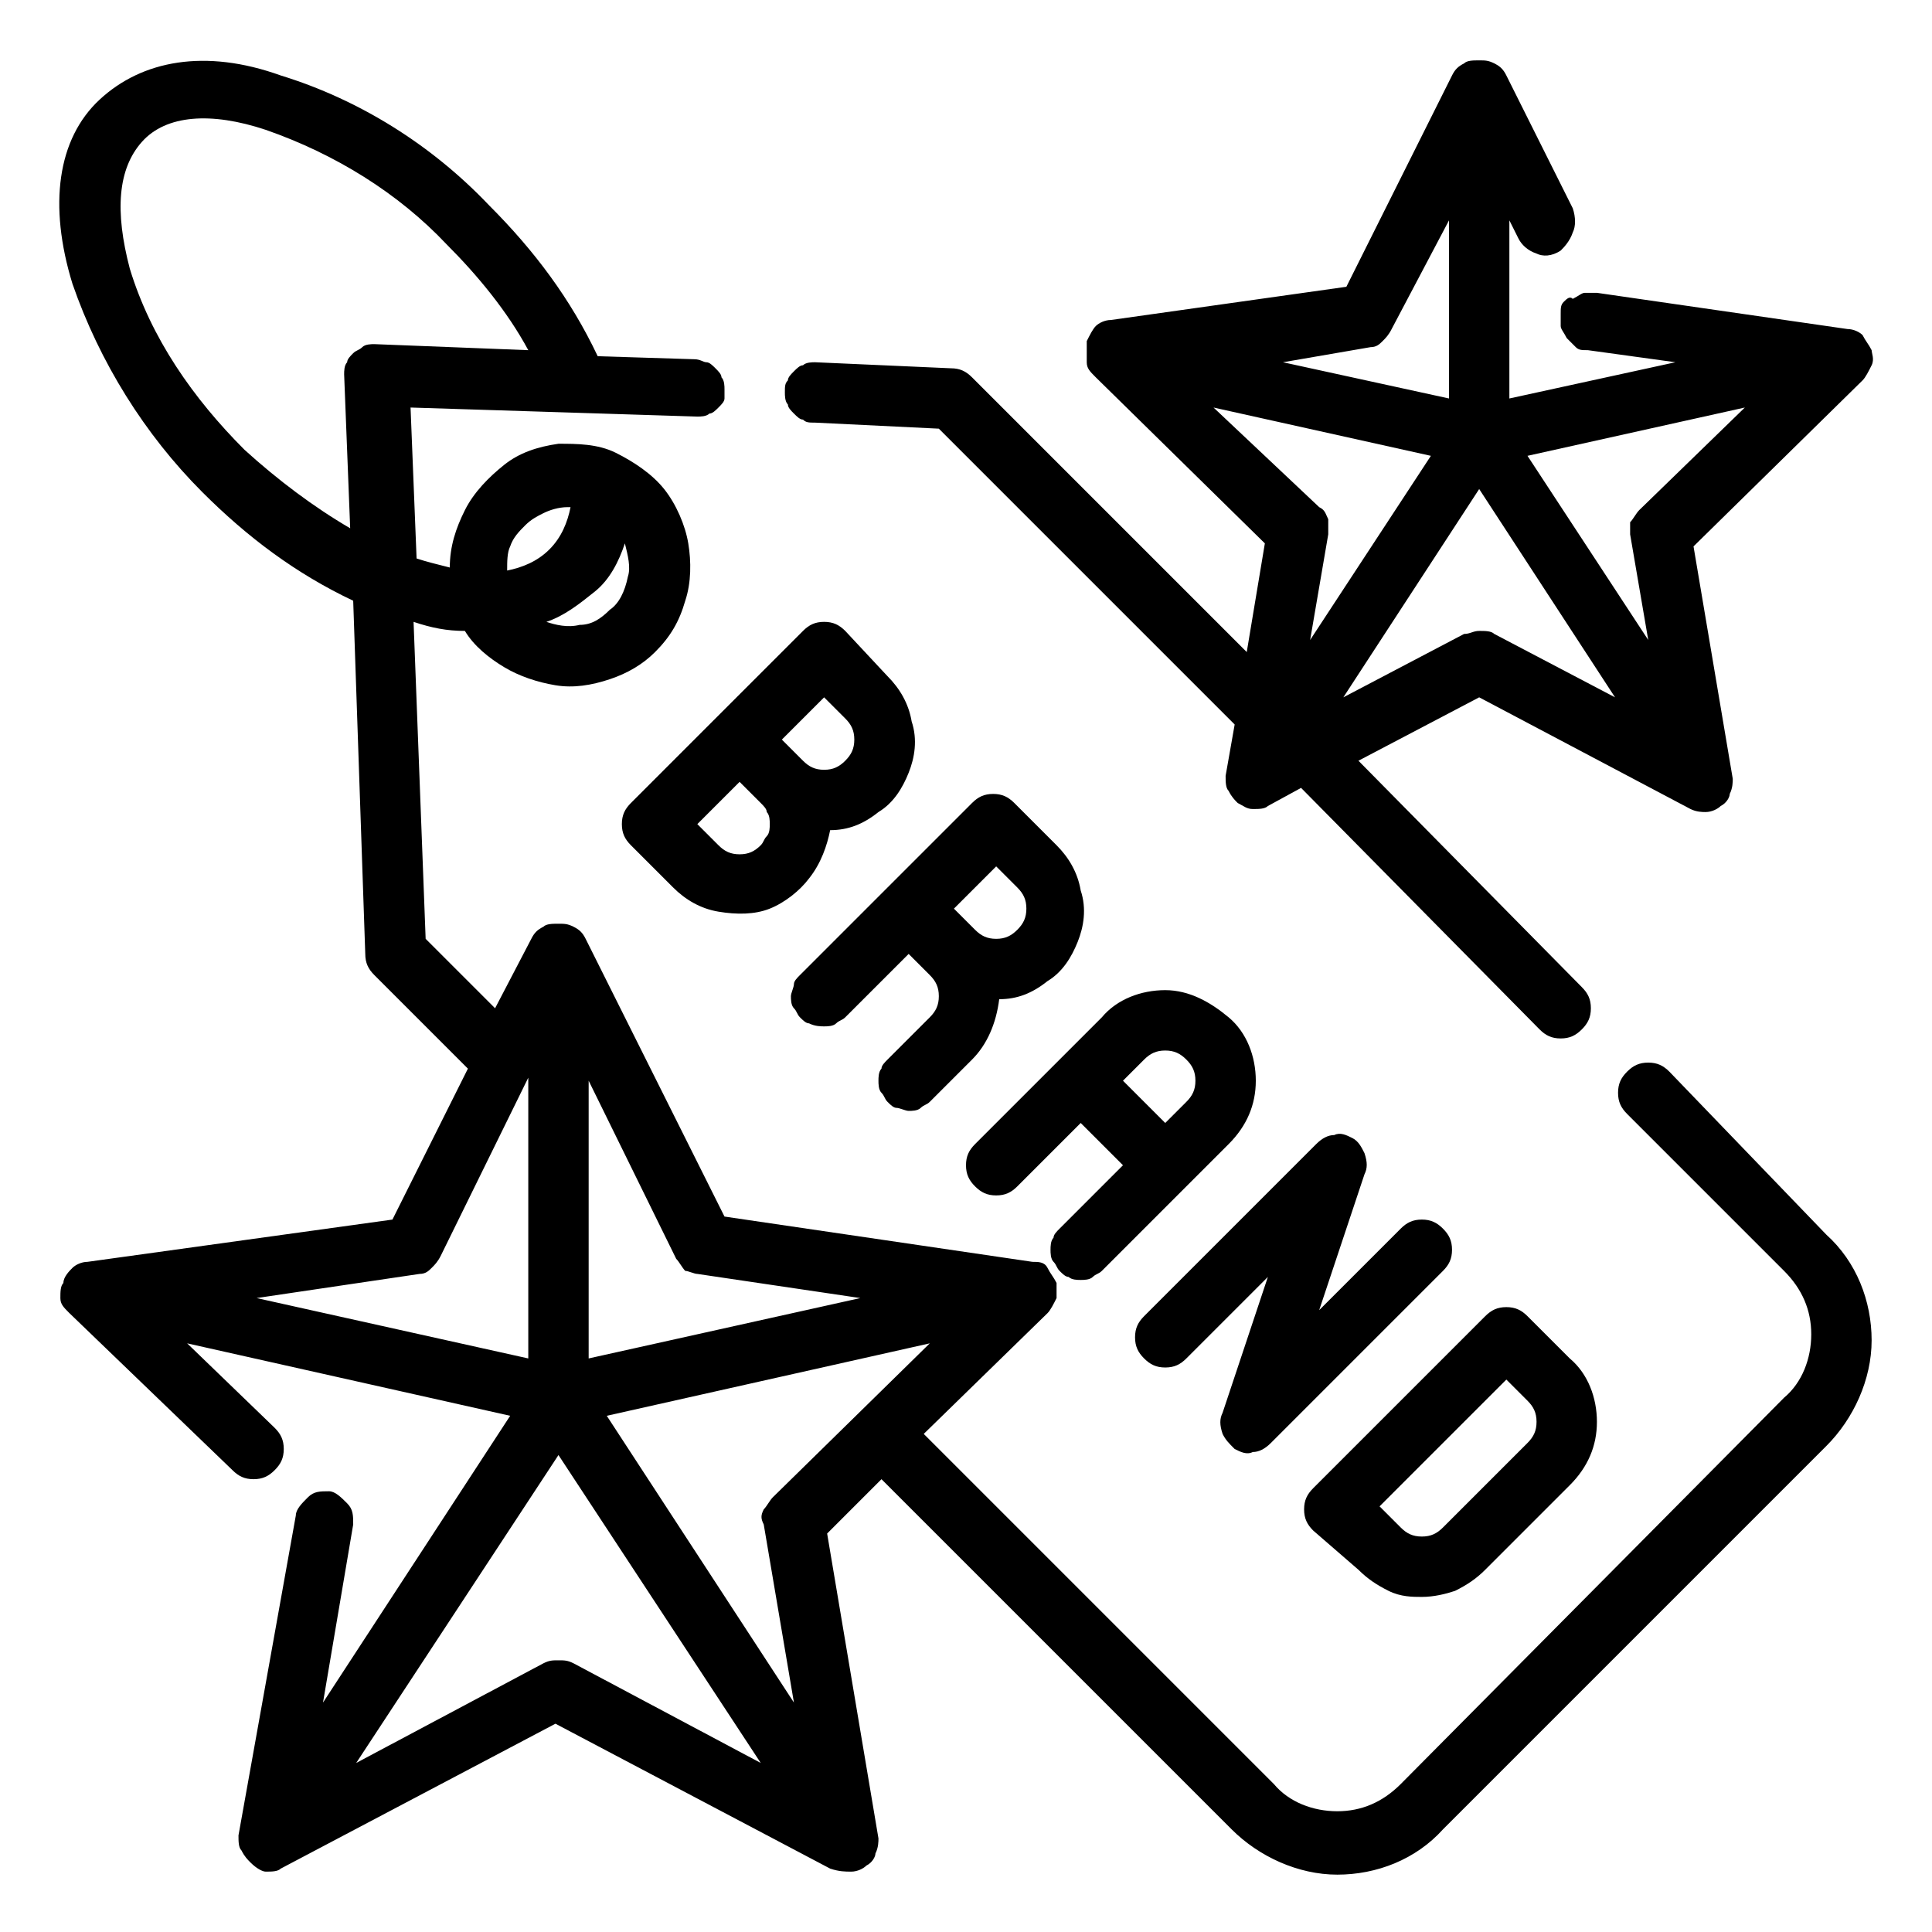
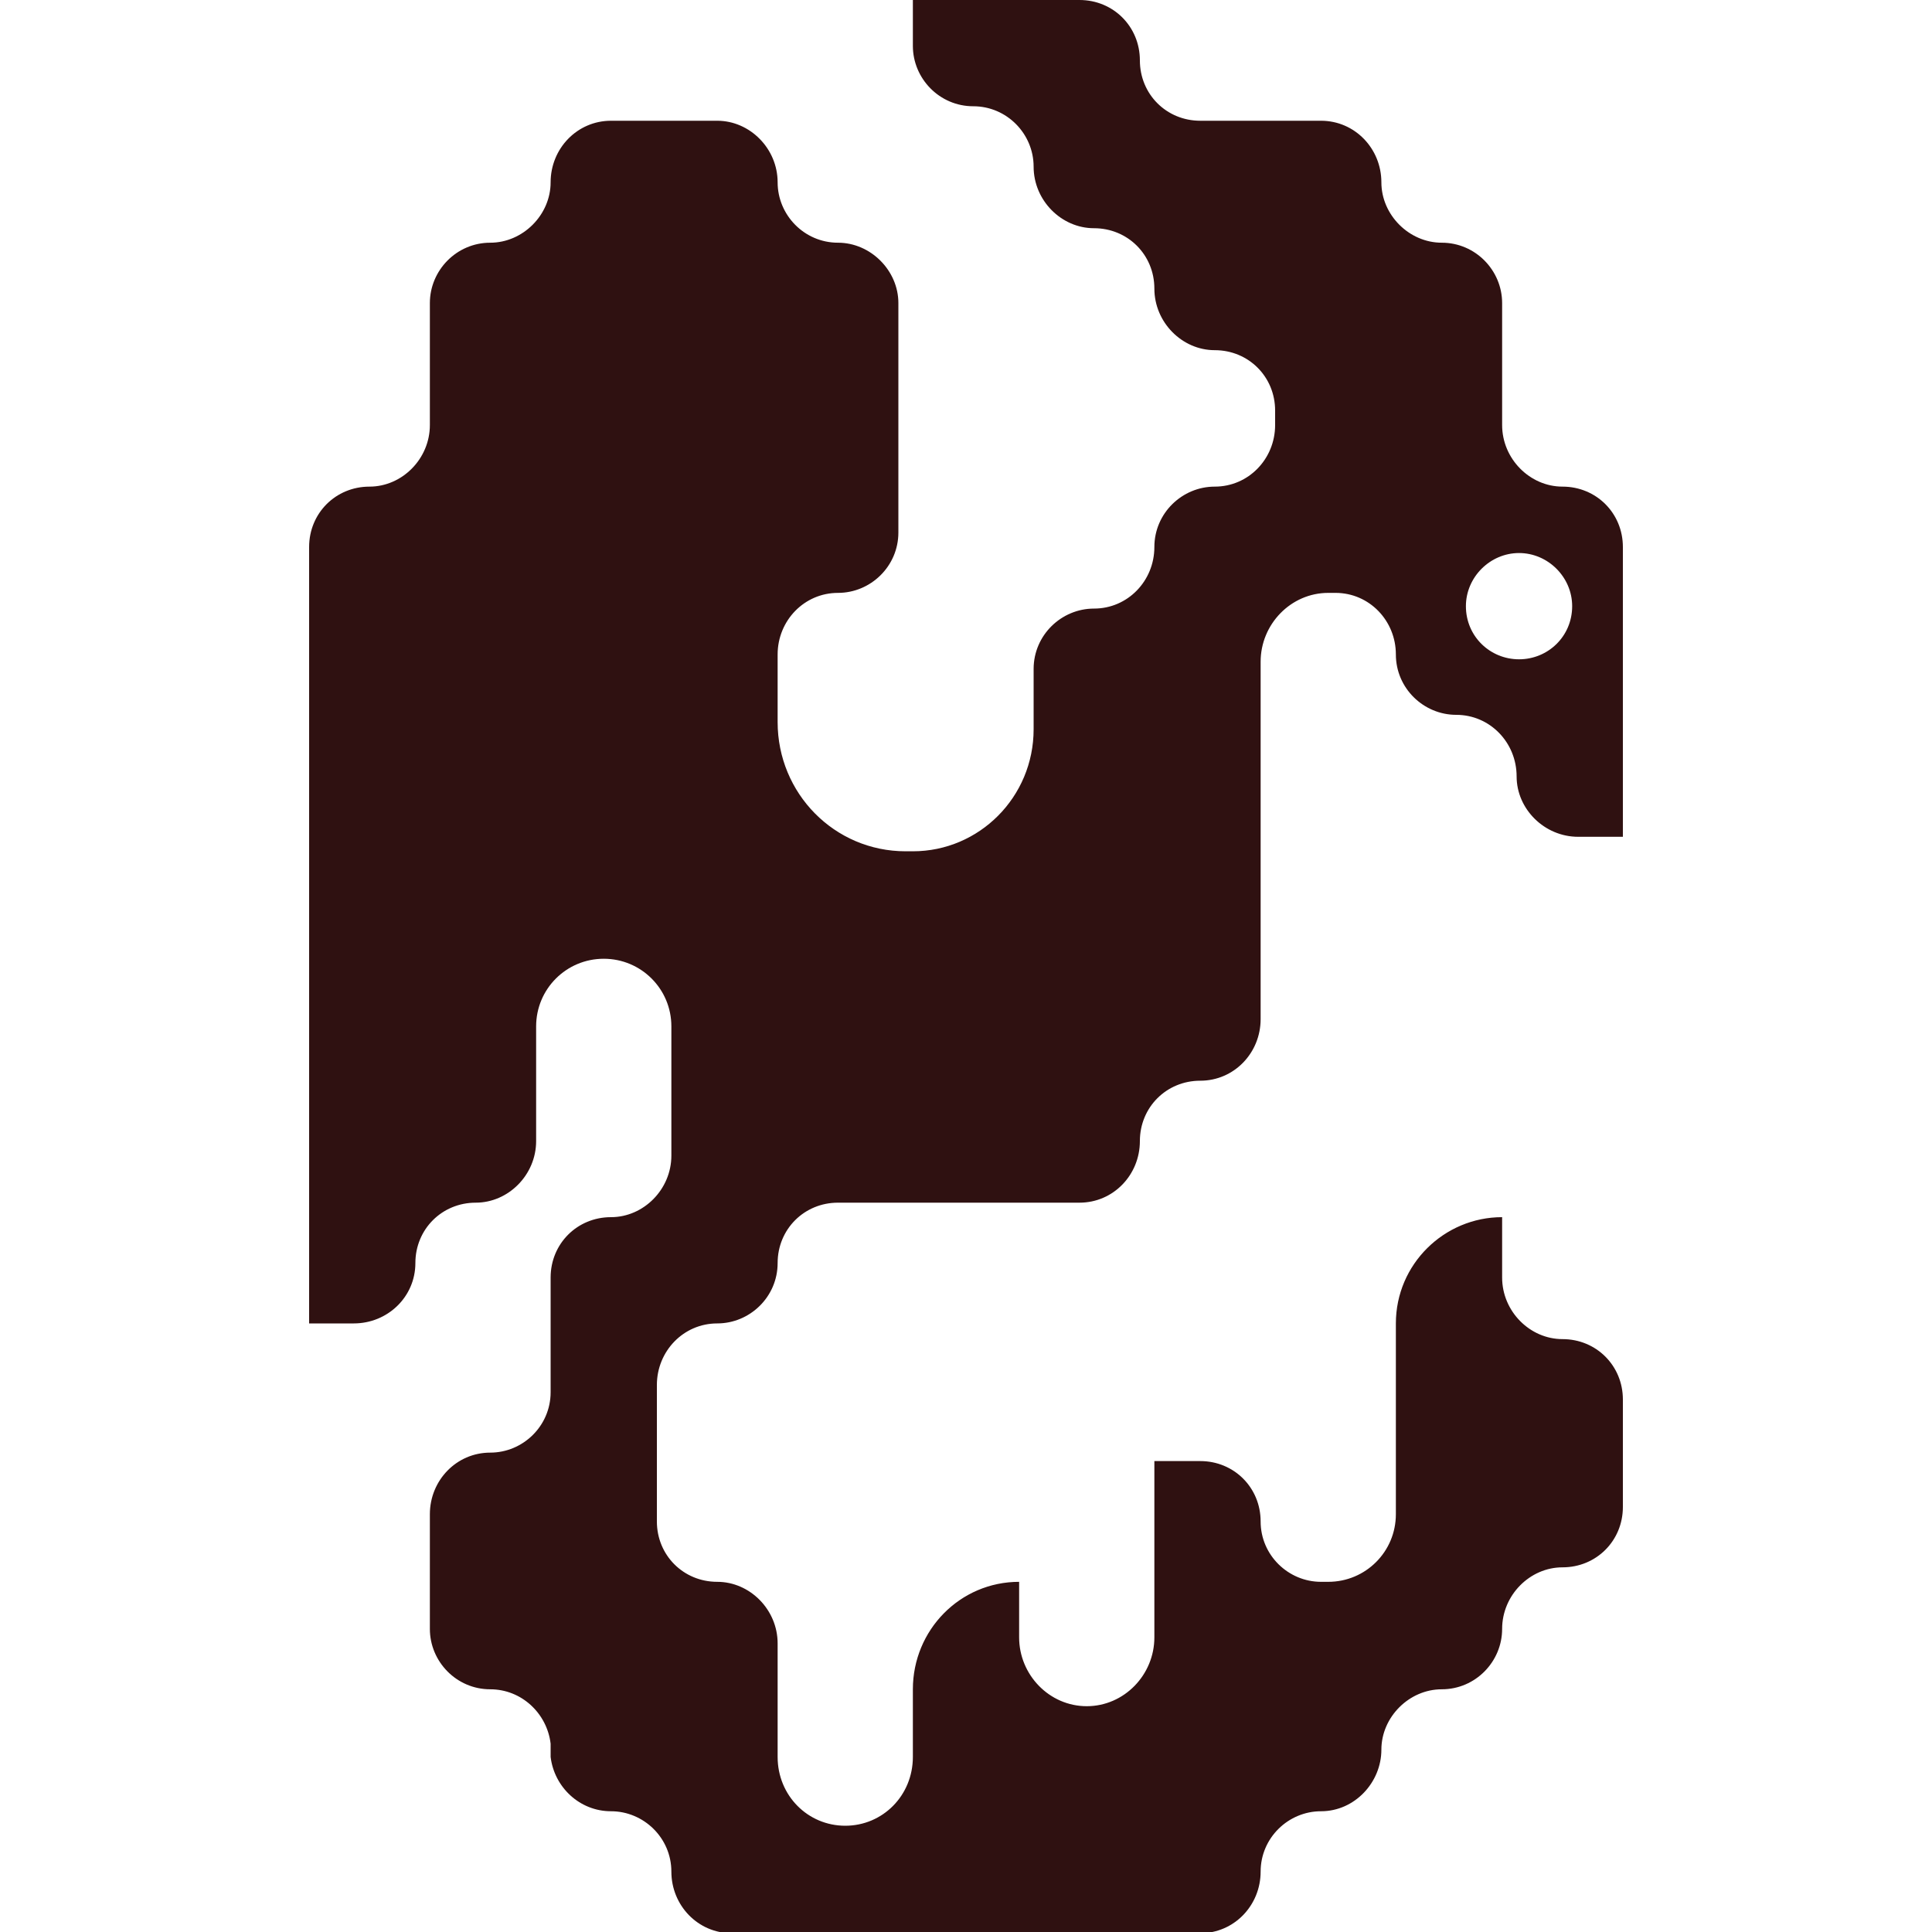
- <svg xmlns="http://www.w3.org/2000/svg" version="1.1" id="Layer_1" x="0px" y="0px" viewBox="0 0 64 64" style="enable-background:new 0 0 64 64;" xml:space="preserve">
+ <svg xmlns="http://www.w3.org/2000/svg" id="Layer_1" data-name="Layer 1" viewBox="0 0 16 16">
  <defs>
-     <linearGradient id="logo-gradient" x1="50%" y1="0%" x2="50%" y2="100%">
-       <stop offset="0%" stop-color="color-1">
-         <animate attributeName="stop-color" values="#5200ff; #17404e; #5200ff" dur="4s" repeatCount="indefinite" />
-       </stop>
-       <stop offset="50%" stop-color="color-2">
-         <animate attributeName="stop-color" values="#17404e; #5200ff; #17404e" dur="6s" repeatCount="indefinite" />
-       </stop>
-       <stop offset="100%" stop-color="color-3">
-         <animate attributeName="stop-color" values="#5200ff; #17404e; #5200ff" dur="4s" repeatCount="indefinite" />
-       </stop>
-     </linearGradient>
+     <style>
+       .cls-1 {
+         fill: #2f1111;
+         fill-rule: evenodd;
+       }
+     </style>
  </defs>
-   <g fill="url('#logo-gradient')">
-     <path d="M27,14l4.1,0.2l9.8,9.8l-0.3,1.7c0,0.2,0,0.4,0.1,0.5c0.1,0.2,0.2,0.3,0.3,0.4c0.2,0.1,0.3,0.2,0.5,0.2   c0.2,0,0.4,0,0.5-0.1l1.1-0.6l7.9,8c0.2,0.2,0.4,0.3,0.7,0.3c0.3,0,0.5-0.1,0.7-0.3c0.2-0.2,0.3-0.4,0.3-0.7s-0.1-0.5-0.3-0.7   L45,25.2l4-2.1l7,3.7c0.2,0.1,0.4,0.1,0.5,0.1c0.2,0,0.4-0.1,0.5-0.2c0.2-0.1,0.3-0.3,0.3-0.4c0.1-0.2,0.1-0.4,0.1-0.5l-1.3-7.7   l5.6-5.5c0.1-0.1,0.2-0.3,0.3-0.5s0-0.4,0-0.5c-0.1-0.2-0.2-0.3-0.3-0.5c-0.1-0.1-0.3-0.2-0.5-0.2l-8.3-1.2c-0.1,0-0.3,0-0.4,0   c-0.1,0-0.2,0.1-0.4,0.2C52,9.8,51.9,9.9,51.8,10c-0.1,0.1-0.1,0.2-0.1,0.4c0,0.1,0,0.3,0,0.4c0,0.1,0.1,0.2,0.2,0.4   c0.1,0.1,0.2,0.2,0.3,0.3c0.1,0.1,0.2,0.1,0.4,0.1l2.9,0.4L50,13.2V7.3l0.3,0.6c0.1,0.2,0.3,0.4,0.6,0.5c0.2,0.1,0.5,0.1,0.8-0.1   C51.8,8.2,52,8,52.1,7.7c0.1-0.2,0.1-0.5,0-0.8l-2.2-4.4c-0.1-0.2-0.2-0.3-0.4-0.4S49.2,2,49,2c-0.2,0-0.4,0-0.5,0.1   c-0.2,0.1-0.3,0.2-0.4,0.4l-3.5,7l-7.8,1.1c-0.2,0-0.4,0.1-0.5,0.2c-0.1,0.1-0.2,0.3-0.3,0.5C36,11.6,36,11.8,36,12   c0,0.2,0.1,0.3,0.3,0.5l5.6,5.5l-0.6,3.6l-9.1-9.1c-0.2-0.2-0.4-0.3-0.7-0.3L27,12c-0.1,0-0.3,0-0.4,0.1c-0.1,0-0.2,0.1-0.3,0.2   c-0.1,0.1-0.2,0.2-0.2,0.3C26,12.7,26,12.8,26,13c0,0.1,0,0.3,0.1,0.4c0,0.1,0.1,0.2,0.2,0.3c0.1,0.1,0.2,0.2,0.3,0.2   C26.7,14,26.8,14,27,14z M48.5,21l-4,2.1l4.5-6.9l4.5,6.9l-4-2.1c-0.1-0.1-0.3-0.1-0.5-0.1S48.7,21,48.5,21z M54,17.7l0.6,3.5   l-4-6.1l7.2-1.6l-3.5,3.4c-0.1,0.1-0.2,0.3-0.3,0.4C54,17.4,54,17.6,54,17.7L54,17.7z M45.4,11.5c0.2,0,0.3-0.1,0.4-0.2   c0.1-0.1,0.2-0.2,0.3-0.4L48,7.3v5.9l-5.5-1.2L45.4,11.5z M40.2,13.5l7.2,1.6l-4,6.1l0.6-3.5c0-0.2,0-0.3,0-0.5   c-0.1-0.2-0.1-0.3-0.3-0.4L40.2,13.5z" />
-     <path d="M55.3,35.5c-0.2-0.2-0.4-0.3-0.7-0.3c-0.3,0-0.5,0.1-0.7,0.3s-0.3,0.4-0.3,0.7c0,0.3,0.1,0.5,0.3,0.7l5.2,5.2   c0.6,0.6,0.9,1.3,0.9,2.1s-0.3,1.6-0.9,2.1L46.4,59.1c-0.6,0.6-1.3,0.9-2.1,0.9c-0.8,0-1.6-0.3-2.1-0.9L30.6,47.5l4.1-4   c0.1-0.1,0.2-0.3,0.3-0.5c0-0.2,0-0.4,0-0.5c-0.1-0.2-0.2-0.3-0.3-0.5s-0.3-0.2-0.5-0.2L24,40.3l-4.6-9.2c-0.1-0.2-0.2-0.3-0.4-0.4   c-0.2-0.1-0.3-0.1-0.5-0.1s-0.4,0-0.5,0.1c-0.2,0.1-0.3,0.2-0.4,0.4l-1.2,2.3l-2.3-2.3l-0.4-10.5c0.6,0.2,1.1,0.3,1.7,0.3   c0.3,0.5,0.8,0.9,1.3,1.2c0.5,0.3,1.1,0.5,1.7,0.6c0.6,0.1,1.2,0,1.8-0.2c0.6-0.2,1.1-0.5,1.5-0.9c0.5-0.5,0.8-1,1-1.7   c0.2-0.6,0.2-1.3,0.1-1.9c-0.1-0.6-0.4-1.3-0.8-1.8c-0.4-0.5-1-0.9-1.6-1.2c-0.6-0.3-1.3-0.3-1.9-0.3c-0.7,0.1-1.3,0.3-1.8,0.7   c-0.5,0.4-1,0.9-1.3,1.5c-0.3,0.6-0.5,1.2-0.5,1.9c-0.4-0.1-0.8-0.2-1.1-0.3l-0.2-5l9.5,0.3c0.1,0,0.3,0,0.4-0.1   c0.1,0,0.2-0.1,0.3-0.2c0.1-0.1,0.2-0.2,0.2-0.3C24,13.1,24,13,24,12.9c0-0.1,0-0.3-0.1-0.4c0-0.1-0.1-0.2-0.2-0.3   c-0.1-0.1-0.2-0.2-0.3-0.2s-0.2-0.1-0.4-0.1l-3.2-0.1c-0.9-1.9-2.1-3.5-3.6-5c-1.9-2-4.3-3.5-6.9-4.3C6.8,1.6,4.7,2,3.3,3.3   S1.6,6.8,2.4,9.4c0.9,2.6,2.4,5,4.3,6.9c1.5,1.5,3.1,2.7,5,3.6l0.4,11.7c0,0.3,0.1,0.5,0.3,0.7l3.1,3.1l-2.5,5L2.9,41.8   c-0.2,0-0.4,0.1-0.5,0.2c-0.1,0.1-0.3,0.3-0.3,0.5C2,42.6,2,42.8,2,43c0,0.2,0.1,0.3,0.3,0.5l5.4,5.2C7.9,48.9,8.1,49,8.4,49   c0.3,0,0.5-0.1,0.7-0.3c0.2-0.2,0.3-0.4,0.3-0.7c0-0.3-0.1-0.5-0.3-0.7l-2.9-2.8l10.7,2.4l-6.2,9.5l1-5.9c0-0.3,0-0.5-0.2-0.7   c-0.2-0.2-0.4-0.4-0.6-0.4c-0.3,0-0.5,0-0.7,0.2c-0.2,0.2-0.4,0.4-0.4,0.6L7.9,60.8c0,0.2,0,0.4,0.1,0.5c0.1,0.2,0.2,0.3,0.3,0.4   C8.5,61.9,8.7,62,8.8,62c0.2,0,0.4,0,0.5-0.1l9.1-4.8l9.1,4.8C27.8,62,28,62,28.2,62c0.2,0,0.4-0.1,0.5-0.2   c0.2-0.1,0.3-0.3,0.3-0.4c0.1-0.2,0.1-0.4,0.1-0.5l-1.7-10.1l1.8-1.8l11.6,11.6c0.9,0.9,2.2,1.5,3.5,1.5s2.6-0.5,3.5-1.5l12.7-12.7   c0.9-0.9,1.5-2.2,1.5-3.5c0-1.3-0.5-2.6-1.5-3.5L55.3,35.5z M20.2,20.2c-0.3,0.3-0.6,0.5-1,0.5c-0.4,0.1-0.8,0-1.1-0.1   c0.6-0.2,1.1-0.6,1.6-1c0.5-0.4,0.8-1,1-1.6c0.1,0.4,0.2,0.8,0.1,1.1C20.7,19.6,20.5,20,20.2,20.2L20.2,20.2z M17.4,17.4   c0.2-0.2,0.4-0.3,0.6-0.4c0.2-0.1,0.5-0.2,0.8-0.2c0,0,0.1,0,0.1,0c-0.1,0.5-0.3,1-0.7,1.4c-0.4,0.4-0.9,0.6-1.4,0.7   c0-0.3,0-0.6,0.1-0.8C17,17.8,17.2,17.6,17.4,17.4z M8.1,14.9c-1.7-1.7-3.1-3.7-3.8-6C3.8,7,3.9,5.6,4.7,4.7s2.3-1,4.1-0.4   c2.3,0.8,4.4,2.1,6,3.8c1,1,2,2.2,2.7,3.5l-5.1-0.2c-0.1,0-0.3,0-0.4,0.1c-0.1,0.1-0.2,0.1-0.3,0.2c-0.1,0.1-0.2,0.2-0.2,0.3   c-0.1,0.1-0.1,0.3-0.1,0.4l0.2,5.1C10.4,16.8,9.2,15.9,8.1,14.9L8.1,14.9z M23.1,42.2l5.4,0.8l-9,2v-9.2l2.9,5.9   c0.1,0.1,0.2,0.3,0.3,0.4C22.8,42.1,23,42.2,23.1,42.2z M8.5,43l5.4-0.8c0.2,0,0.3-0.1,0.4-0.2c0.1-0.1,0.2-0.2,0.3-0.4l2.9-5.9V45   L8.5,43z M18,55.1l-6.2,3.3l6.7-10.2l6.7,10.2L19,55.1C18.8,55,18.7,55,18.5,55S18.2,55,18,55.1L18,55.1z M25.3,50.5l1,5.9   l-6.2-9.5l10.7-2.4l-5.2,5.1c-0.1,0.1-0.2,0.3-0.3,0.4C25.2,50.2,25.2,50.3,25.3,50.5L25.3,50.5z" />
-     <g>
-       <path d="M27.5,27.5c0.6,0,1.1-0.2,1.6-0.6c0.5-0.3,0.8-0.8,1-1.3c0.2-0.5,0.3-1.1,0.1-1.7c-0.1-0.6-0.4-1.1-0.8-1.5L28,20.9    c-0.2-0.2-0.4-0.3-0.7-0.3c-0.3,0-0.5,0.1-0.7,0.3l-5.7,5.7c-0.2,0.2-0.3,0.4-0.3,0.7c0,0.3,0.1,0.5,0.3,0.7l1.4,1.4    c0.4,0.4,0.9,0.7,1.5,0.8c0.6,0.1,1.2,0.1,1.7-0.1c0.5-0.2,1-0.6,1.3-1C27.2,28.6,27.4,28,27.5,27.5L27.5,27.5z M27.3,23.1    l0.7,0.7c0.2,0.2,0.3,0.4,0.3,0.7c0,0.3-0.1,0.5-0.3,0.7c-0.2,0.2-0.4,0.3-0.7,0.3c-0.3,0-0.5-0.1-0.7-0.3l-0.7-0.7L27.3,23.1z     M25.2,28c-0.2,0.2-0.4,0.3-0.7,0.3S24,28.2,23.8,28l-0.7-0.7l1.4-1.4l0.7,0.7c0.1,0.1,0.2,0.2,0.2,0.3c0.1,0.1,0.1,0.3,0.1,0.4    c0,0.1,0,0.3-0.1,0.4C25.3,27.8,25.3,27.9,25.2,28L25.2,28z" />
-       <path d="M29.4,35.1c-0.1,0.1-0.2,0.2-0.2,0.3c-0.1,0.1-0.1,0.3-0.1,0.4c0,0.1,0,0.3,0.1,0.4c0.1,0.1,0.1,0.2,0.2,0.3    c0.1,0.1,0.2,0.2,0.3,0.2s0.3,0.1,0.4,0.1c0.1,0,0.3,0,0.4-0.1c0.1-0.1,0.2-0.1,0.3-0.2l1.4-1.4c0.5-0.5,0.8-1.2,0.9-2    c0.6,0,1.1-0.2,1.6-0.6c0.5-0.3,0.8-0.8,1-1.3c0.2-0.5,0.3-1.1,0.1-1.7c-0.1-0.6-0.4-1.1-0.8-1.5l-1.4-1.4    c-0.2-0.2-0.4-0.3-0.7-0.3c-0.3,0-0.5,0.1-0.7,0.3l-5.7,5.7c-0.1,0.1-0.2,0.2-0.2,0.3s-0.1,0.3-0.1,0.4c0,0.1,0,0.3,0.1,0.4    c0.1,0.1,0.1,0.2,0.2,0.3c0.1,0.1,0.2,0.2,0.3,0.2C27,34,27.2,34,27.3,34c0.1,0,0.3,0,0.4-0.1c0.1-0.1,0.2-0.1,0.3-0.2l2.1-2.1    l0.7,0.7c0.2,0.2,0.3,0.4,0.3,0.7c0,0.3-0.1,0.5-0.3,0.7L29.4,35.1z M33,28.7l0.7,0.7c0.2,0.2,0.3,0.4,0.3,0.7s-0.1,0.5-0.3,0.7    c-0.2,0.2-0.4,0.3-0.7,0.3s-0.5-0.1-0.7-0.3l-0.7-0.7L33,28.7z" />
-       <path d="M35.1,40.7c-0.1,0.1-0.2,0.2-0.2,0.3c-0.1,0.1-0.1,0.3-0.1,0.4c0,0.1,0,0.3,0.1,0.4c0.1,0.1,0.1,0.2,0.2,0.3    c0.1,0.1,0.2,0.2,0.3,0.2c0.1,0.1,0.3,0.1,0.4,0.1c0.1,0,0.3,0,0.4-0.1c0.1-0.1,0.2-0.1,0.3-0.2l4.2-4.2c0.6-0.6,0.9-1.3,0.9-2.1    c0-0.8-0.3-1.6-0.9-2.1c-0.6-0.5-1.3-0.9-2.1-0.9c-0.8,0-1.6,0.3-2.1,0.9l-4.2,4.2c-0.2,0.2-0.3,0.4-0.3,0.7    c0,0.3,0.1,0.5,0.3,0.7c0.2,0.2,0.4,0.3,0.7,0.3c0.3,0,0.5-0.1,0.7-0.3l2.1-2.1l1.4,1.4L35.1,40.7z M37.2,35.8l0.7-0.7    c0.2-0.2,0.4-0.3,0.7-0.3c0.3,0,0.5,0.1,0.7,0.3c0.2,0.2,0.3,0.4,0.3,0.7c0,0.3-0.1,0.5-0.3,0.7l-0.7,0.7L37.2,35.8z" />
-       <path d="M40.9,48c0.2,0.1,0.4,0.2,0.6,0.1c0.2,0,0.4-0.1,0.6-0.3l5.7-5.7c0.2-0.2,0.3-0.4,0.3-0.7c0-0.3-0.1-0.5-0.3-0.7    c-0.2-0.2-0.4-0.3-0.7-0.3s-0.5,0.1-0.7,0.3l-2.7,2.7l1.5-4.5c0.1-0.2,0.1-0.4,0-0.7c-0.1-0.2-0.2-0.4-0.4-0.5    c-0.2-0.1-0.4-0.2-0.6-0.1c-0.2,0-0.4,0.1-0.6,0.3l-5.7,5.7c-0.2,0.2-0.3,0.4-0.3,0.7s0.1,0.5,0.3,0.7c0.2,0.2,0.4,0.3,0.7,0.3    s0.5-0.1,0.7-0.3l2.7-2.7l-1.5,4.5c-0.1,0.2-0.1,0.4,0,0.7C40.6,47.7,40.7,47.8,40.9,48z" />
-       <path d="M45,52c0.3,0.3,0.6,0.5,1,0.7c0.4,0.2,0.8,0.2,1.1,0.2c0.4,0,0.8-0.1,1.1-0.2c0.4-0.2,0.7-0.4,1-0.7l2.8-2.8    c0.6-0.6,0.9-1.3,0.9-2.1c0-0.8-0.3-1.6-0.9-2.1l-1.4-1.4c-0.2-0.2-0.4-0.3-0.7-0.3c-0.3,0-0.5,0.1-0.7,0.3l-5.7,5.7    c-0.2,0.2-0.3,0.4-0.3,0.7c0,0.3,0.1,0.5,0.3,0.7L45,52z M49.9,45.7l0.7,0.7c0.2,0.2,0.3,0.4,0.3,0.7c0,0.3-0.1,0.5-0.3,0.7    l-2.8,2.8c-0.2,0.2-0.4,0.3-0.7,0.3c-0.3,0-0.5-0.1-0.7-0.3l-0.7-0.7L49.9,45.7z" />
-     </g>
-   </g>
+   <path class="cls-1" d="M8.94,0c.28,0,.5.22.5.5,0,.28.22.5.5.5h1c.28,0,.5.23.5.51,0,.27.23.5.5.5.28,0,.5.23.5.5v1.01c0,.28.23.51.5.51.28,0,.5.22.5.5v2.4h-.37c-.28,0-.51-.23-.51-.5,0-.28-.22-.51-.5-.51-.27,0-.5-.22-.5-.5,0-.28-.22-.51-.5-.51h-.06c-.31,0-.56.26-.56.57v2.96c0,.28-.22.51-.5.51s-.5.22-.5.5c0,.28-.22.51-.5.51h-2c-.28,0-.5.22-.5.5,0,.28-.23.5-.5.5-.28,0-.5.23-.5.51v1.13c0,.28.22.5.5.5.27,0,.5.23.5.51v.94c0,.32.25.57.56.57.31,0,.56-.25.56-.57v-.56c0-.49.39-.89.88-.89v.46c0,.31.25.57.56.57.31,0,.56-.26.56-.57v-1.46h.38c.28,0,.5.22.5.5s.23.5.5.5h.06c.31,0,.56-.25.56-.56v-1.58c0-.49.4-.88.88-.88v.5c0,.28.23.51.5.51.28,0,.5.22.5.5v.89c0,.28-.22.5-.5.5-.27,0-.5.23-.5.51,0,.27-.22.5-.5.5-.27,0-.5.23-.5.5s-.22.51-.5.51c-.27,0-.5.22-.5.5,0,.28-.22.51-.5.51h-3.88c-.28,0-.5-.23-.5-.51,0-.28-.23-.5-.5-.5-.26,0-.47-.2-.5-.45v-.11c-.03-.25-.24-.45-.5-.45-.28,0-.5-.23-.5-.5v-.95c0-.28.22-.51.5-.51.27,0,.5-.22.5-.5v-.95c0-.28.22-.5.5-.5.27,0,.5-.23.5-.51v-1.07c0-.31-.25-.56-.56-.56s-.56.25-.56.56v.95c0,.28-.23.51-.5.51-.28,0-.5.22-.5.5,0,.28-.23.5-.51.5h-.37v-6.43c0-.28.22-.5.5-.5.27,0,.5-.23.5-.51v-1.01c0-.27.22-.5.5-.5.27,0,.5-.23.5-.5,0-.28.22-.51.5-.51h.88c.27,0,.5.23.5.51,0,.27.22.5.5.5.27,0,.5.23.5.5v1.9c0,.28-.23.5-.5.5-.28,0-.5.23-.5.51v.56c0,.59.47,1.07,1.06,1.07h.06c.55,0,1-.45,1-1.01v-.5c0-.28.23-.5.5-.5.28,0,.5-.23.5-.51,0-.28.23-.5.5-.5.28,0,.5-.23.5-.51v-.12c0-.28-.22-.5-.5-.5-.27,0-.5-.23-.5-.51,0-.28-.22-.5-.5-.5-.27,0-.5-.23-.5-.51,0-.27-.22-.5-.5-.5-.28,0-.5-.23-.5-.5V0H8.94ZM12.58,4.58c-.24,0-.44.2-.44.44,0,.25.2.44.44.44.24,0,.44-.19.44-.44C13.02,4.78,12.82,4.58,12.58,4.58Z" />
</svg>
